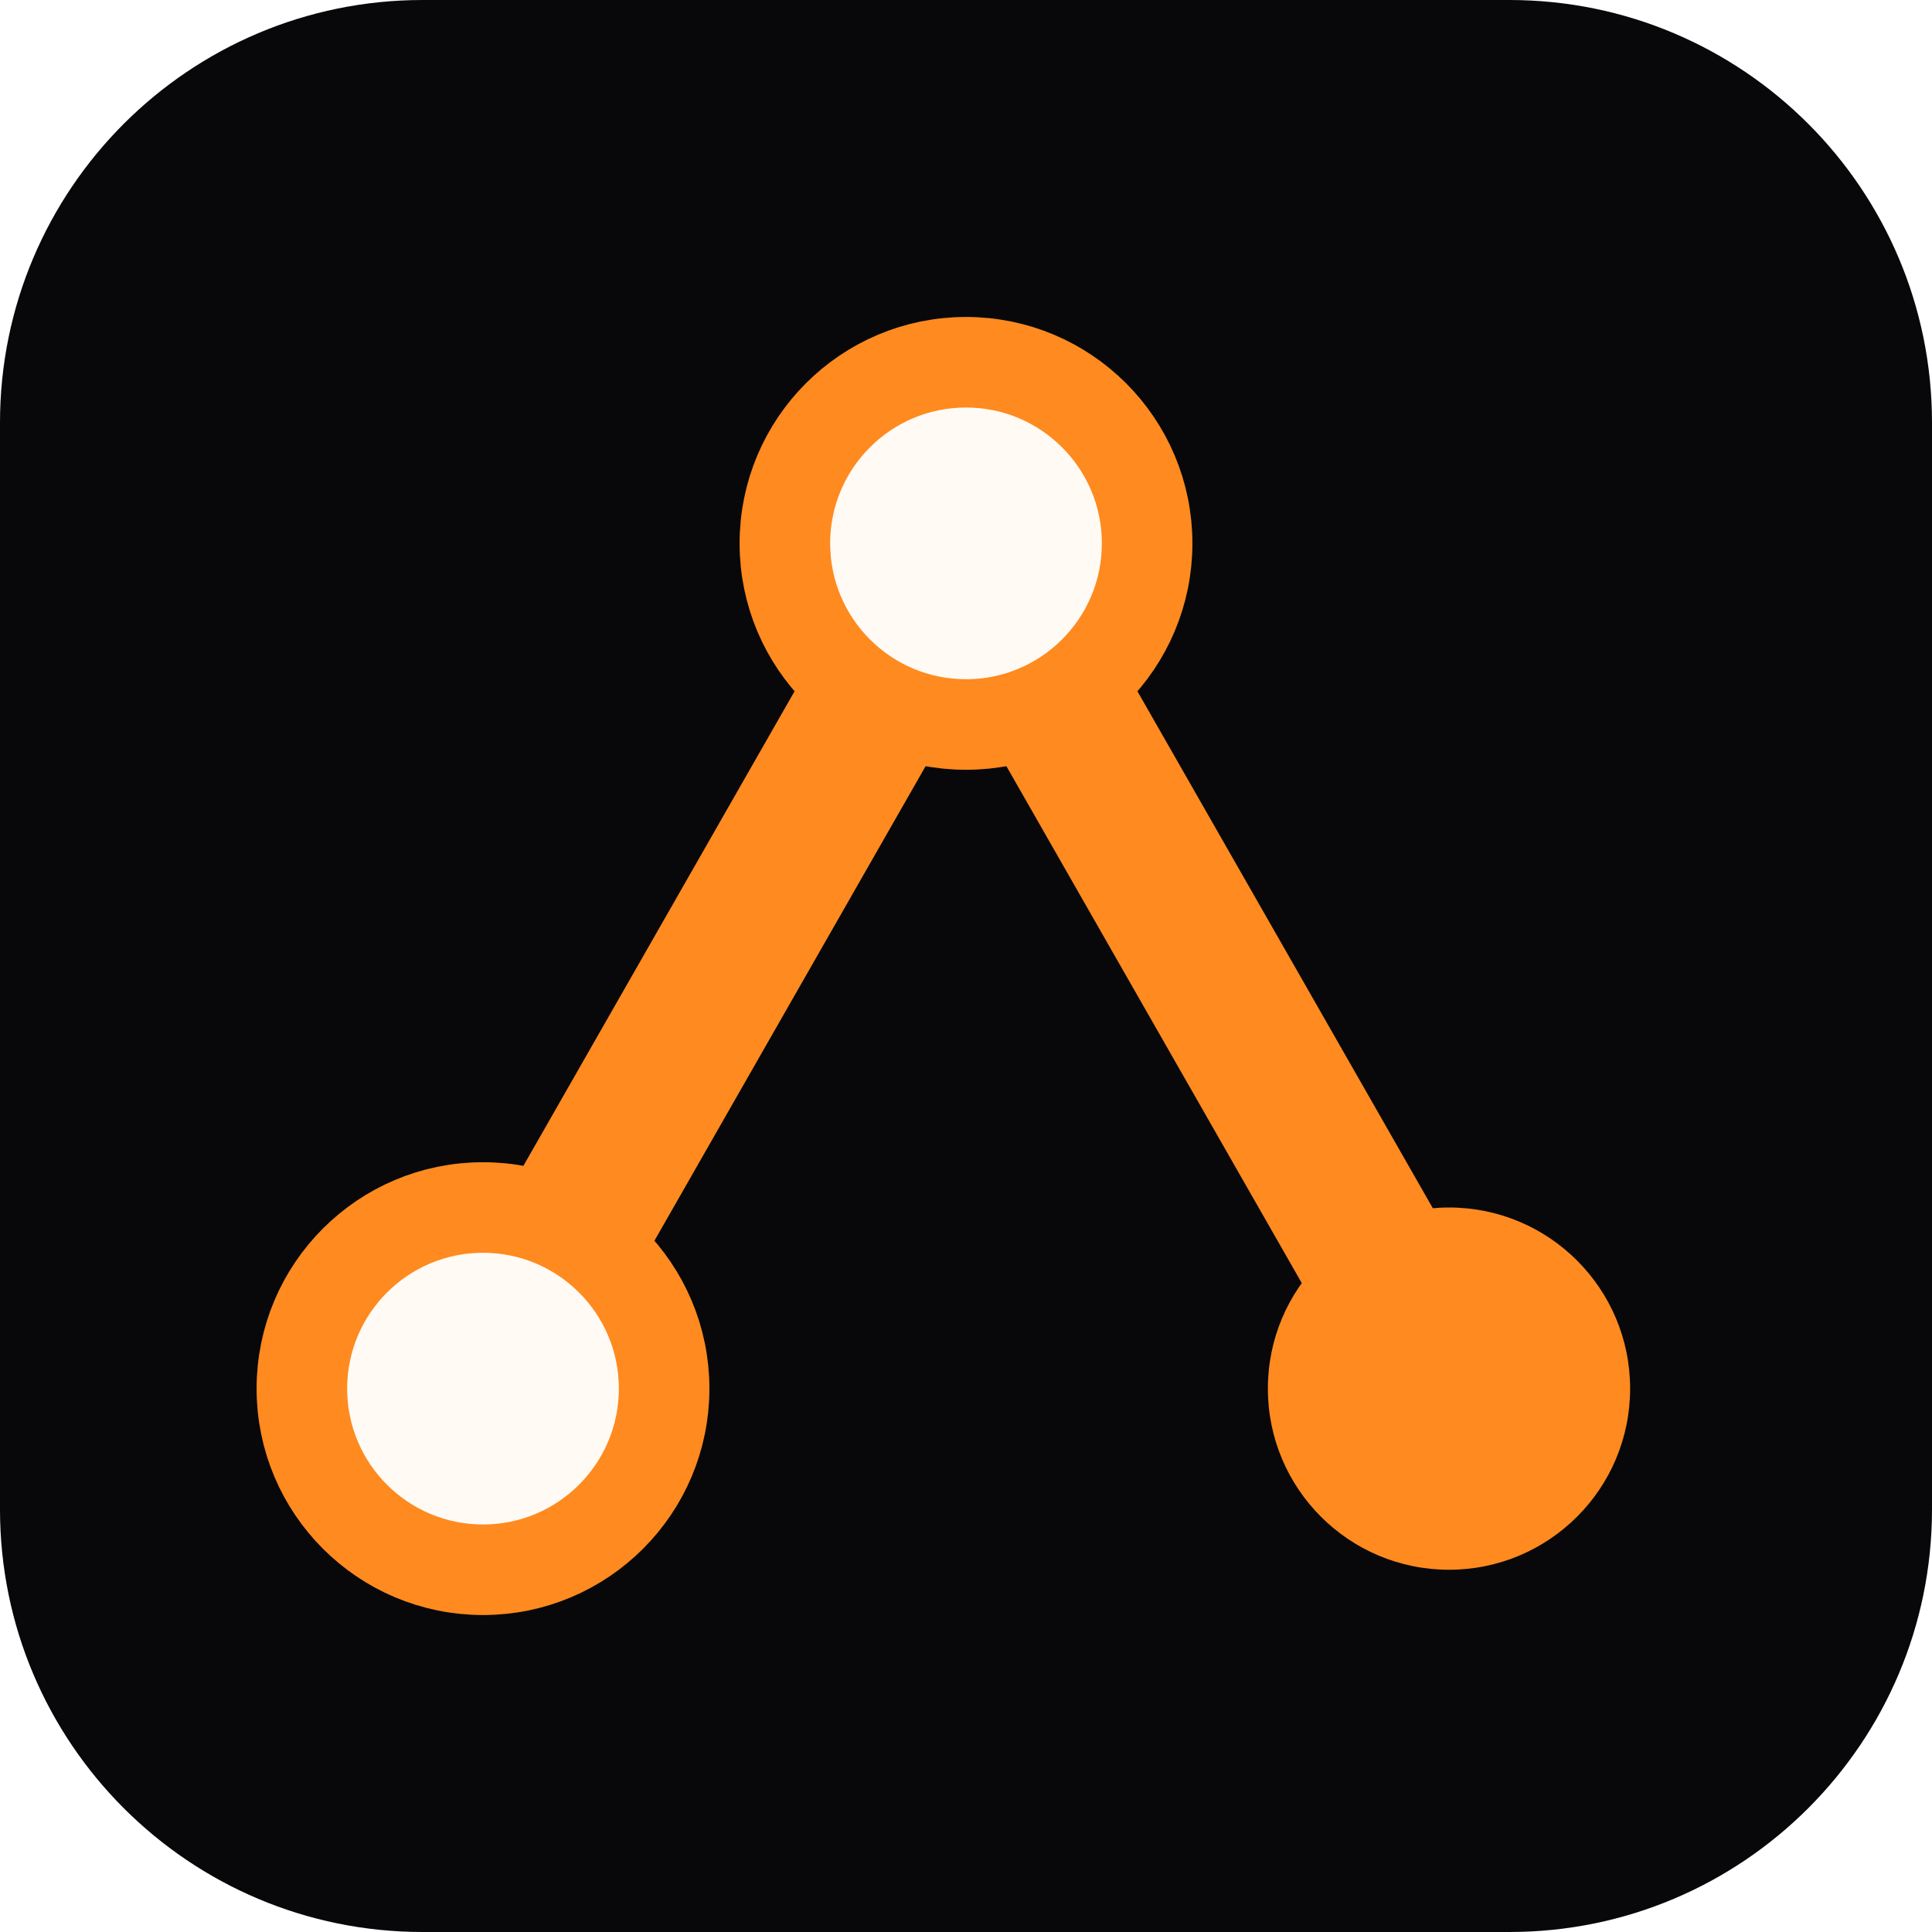
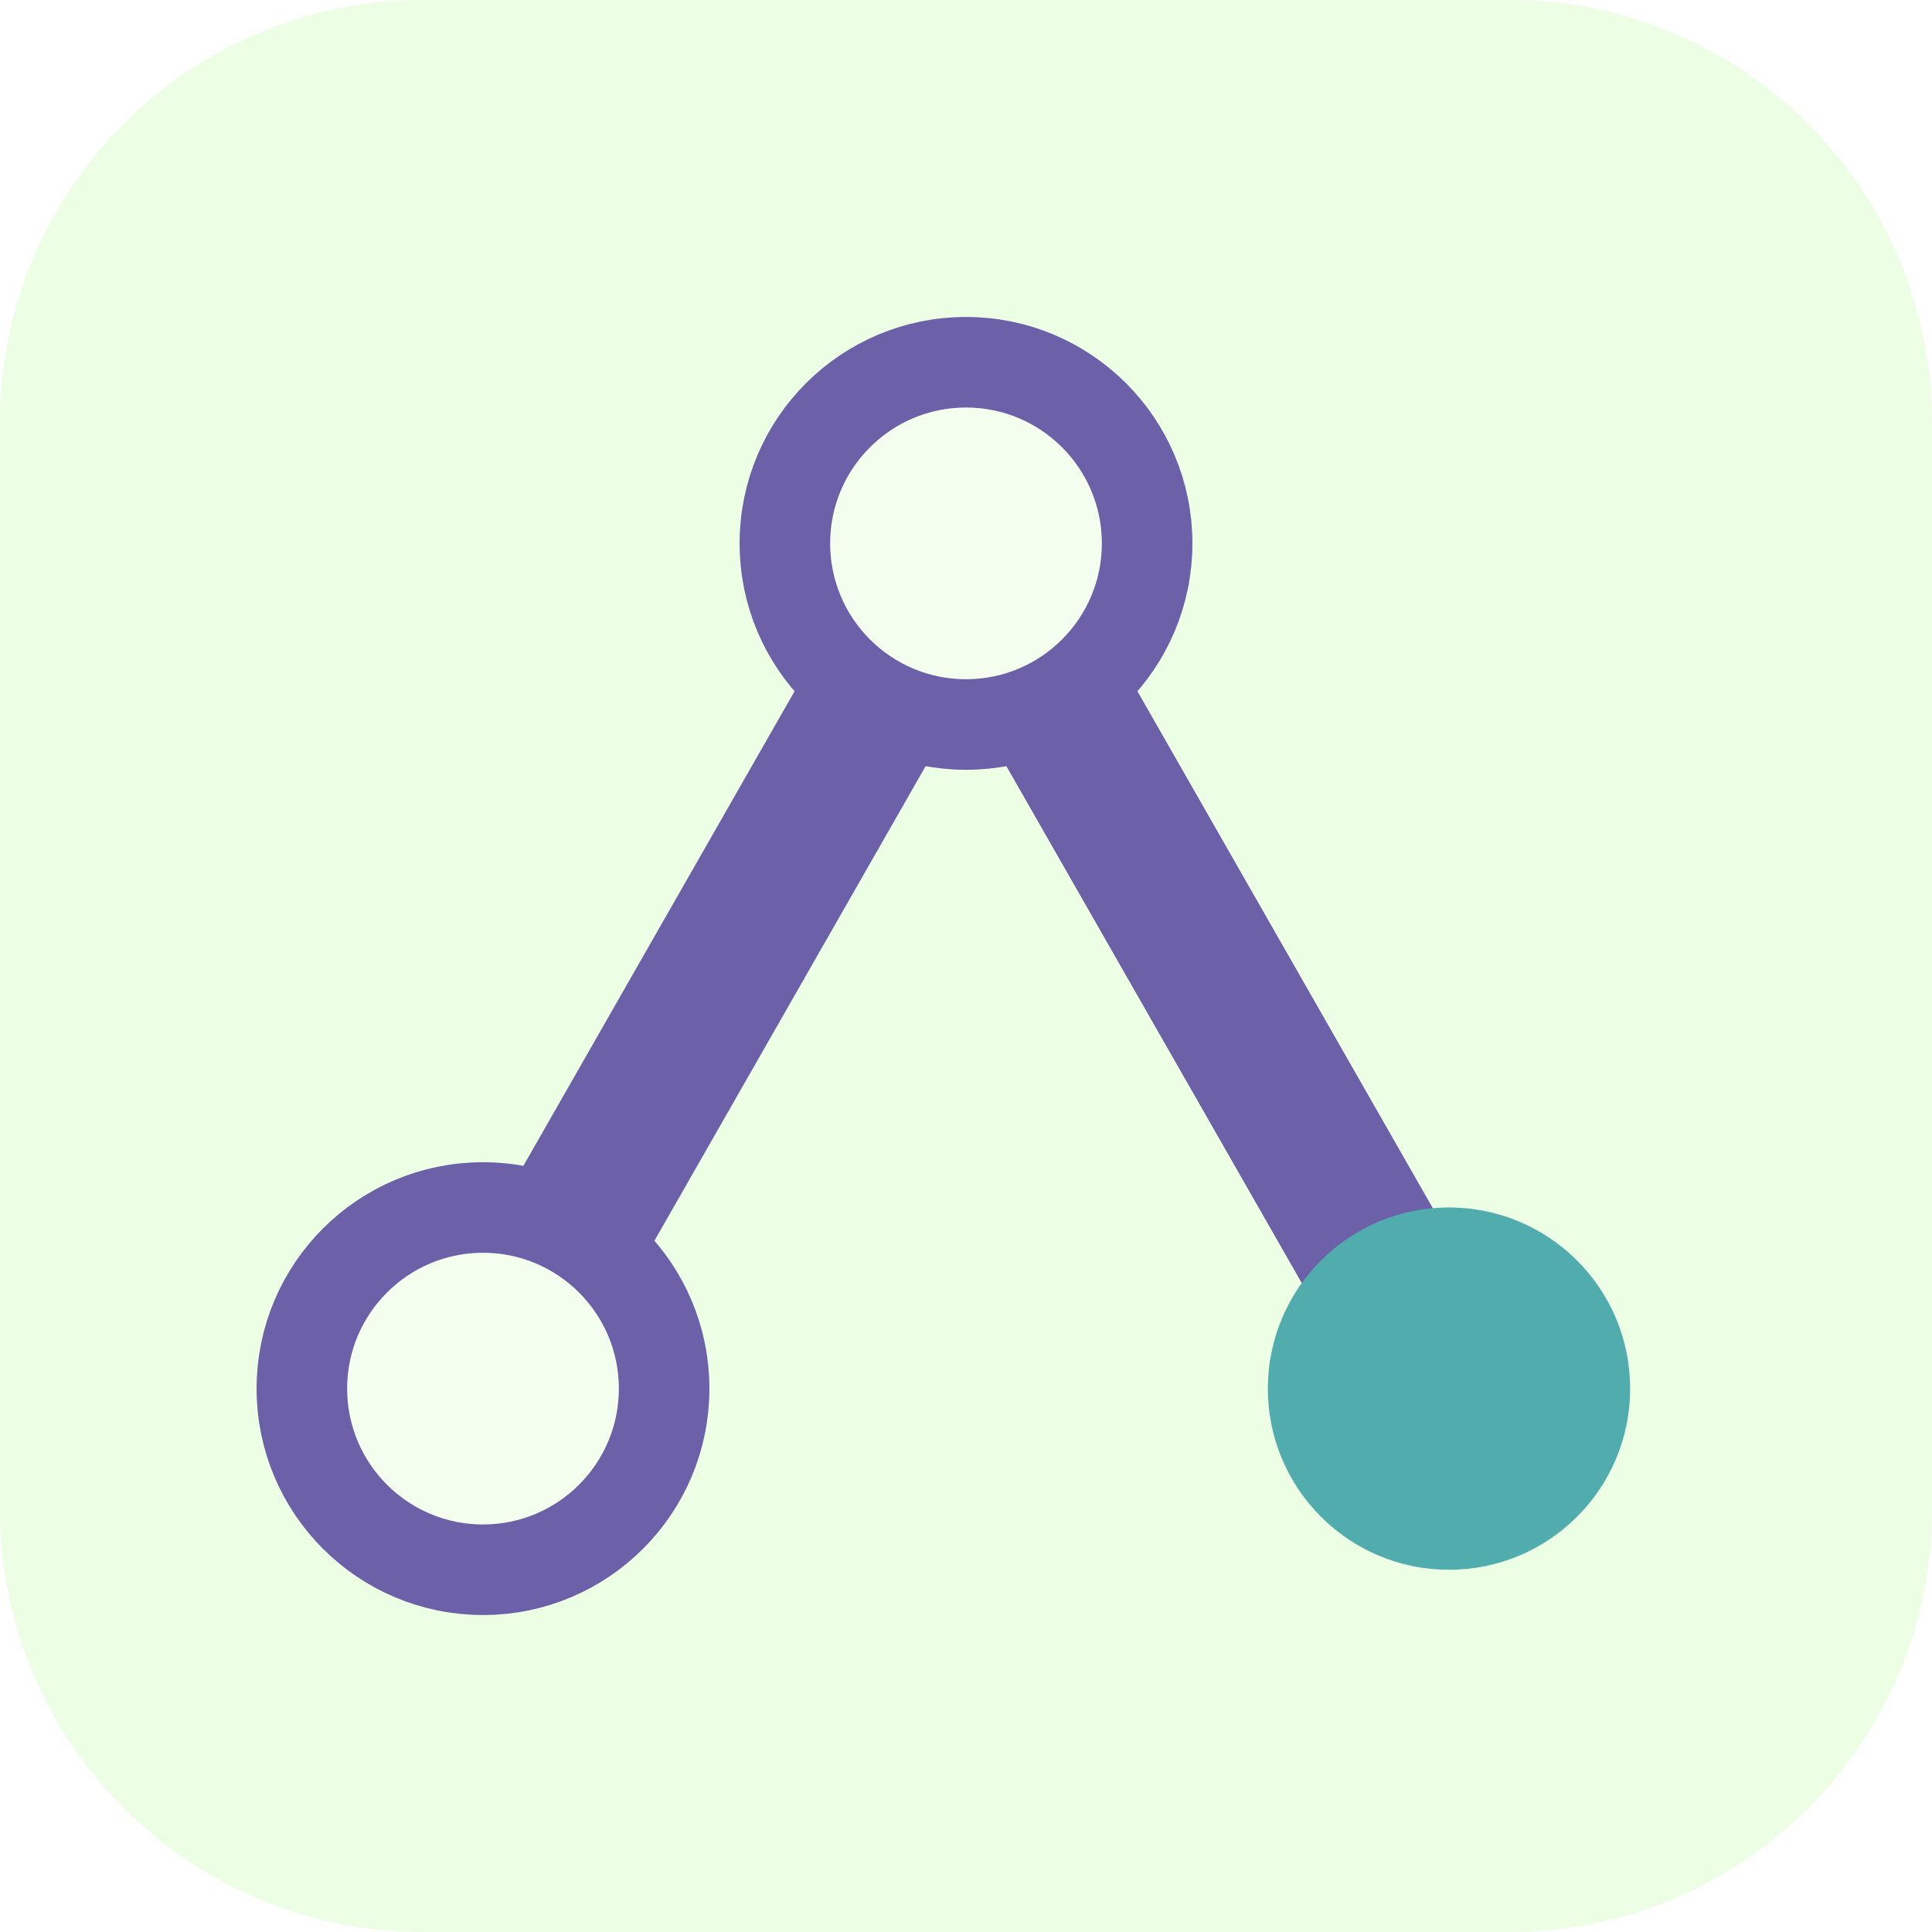
<svg xmlns="http://www.w3.org/2000/svg" viewBox="0 0 32 32">
-   <rect width="32" height="32" rx="7" fill="#08080b" />
-   <path d="M8 23 L16 9 L24 23" fill="none" stroke="#ff8a1f" stroke-width="2.5" stroke-linecap="round" stroke-linejoin="round" />
-   <circle cx="8" cy="23" r="3" fill="#fffaf4" stroke="#ff8a1f" stroke-width="1.5" />
-   <circle cx="16" cy="9" r="3" fill="#fffaf4" stroke="#ff8a1f" stroke-width="1.5" />
-   <circle cx="24" cy="23" r="3" fill="#ff8a1f" />
+   <rect width="32" height="32" rx="7" fill="#ecfee4" />
+   <path d="M8 23 L16 9 L24 23" fill="none" stroke="#6c60a9" stroke-width="2.5" stroke-linecap="round" stroke-linejoin="round" />
+   <circle cx="8" cy="23" r="3" fill="#f4feee" stroke="#6c60a9" stroke-width="1.5" />
+   <circle cx="16" cy="9" r="3" fill="#f4feee" stroke="#6c60a9" stroke-width="1.5" />
+   <circle cx="24" cy="23" r="3" fill="#51acad" />
</svg>
